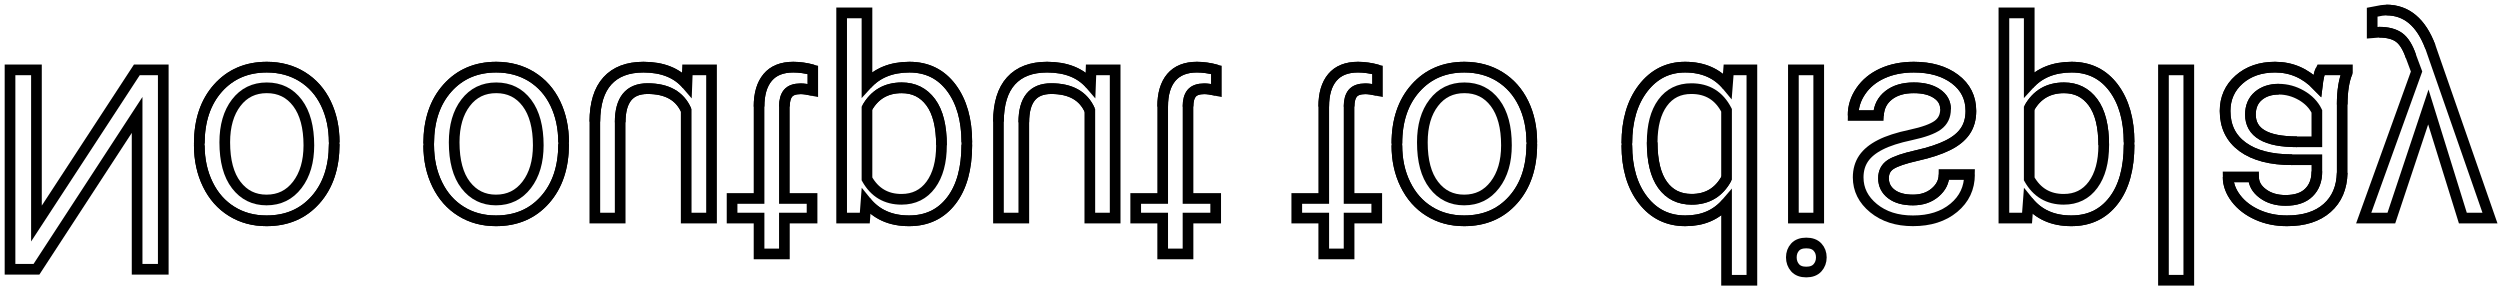
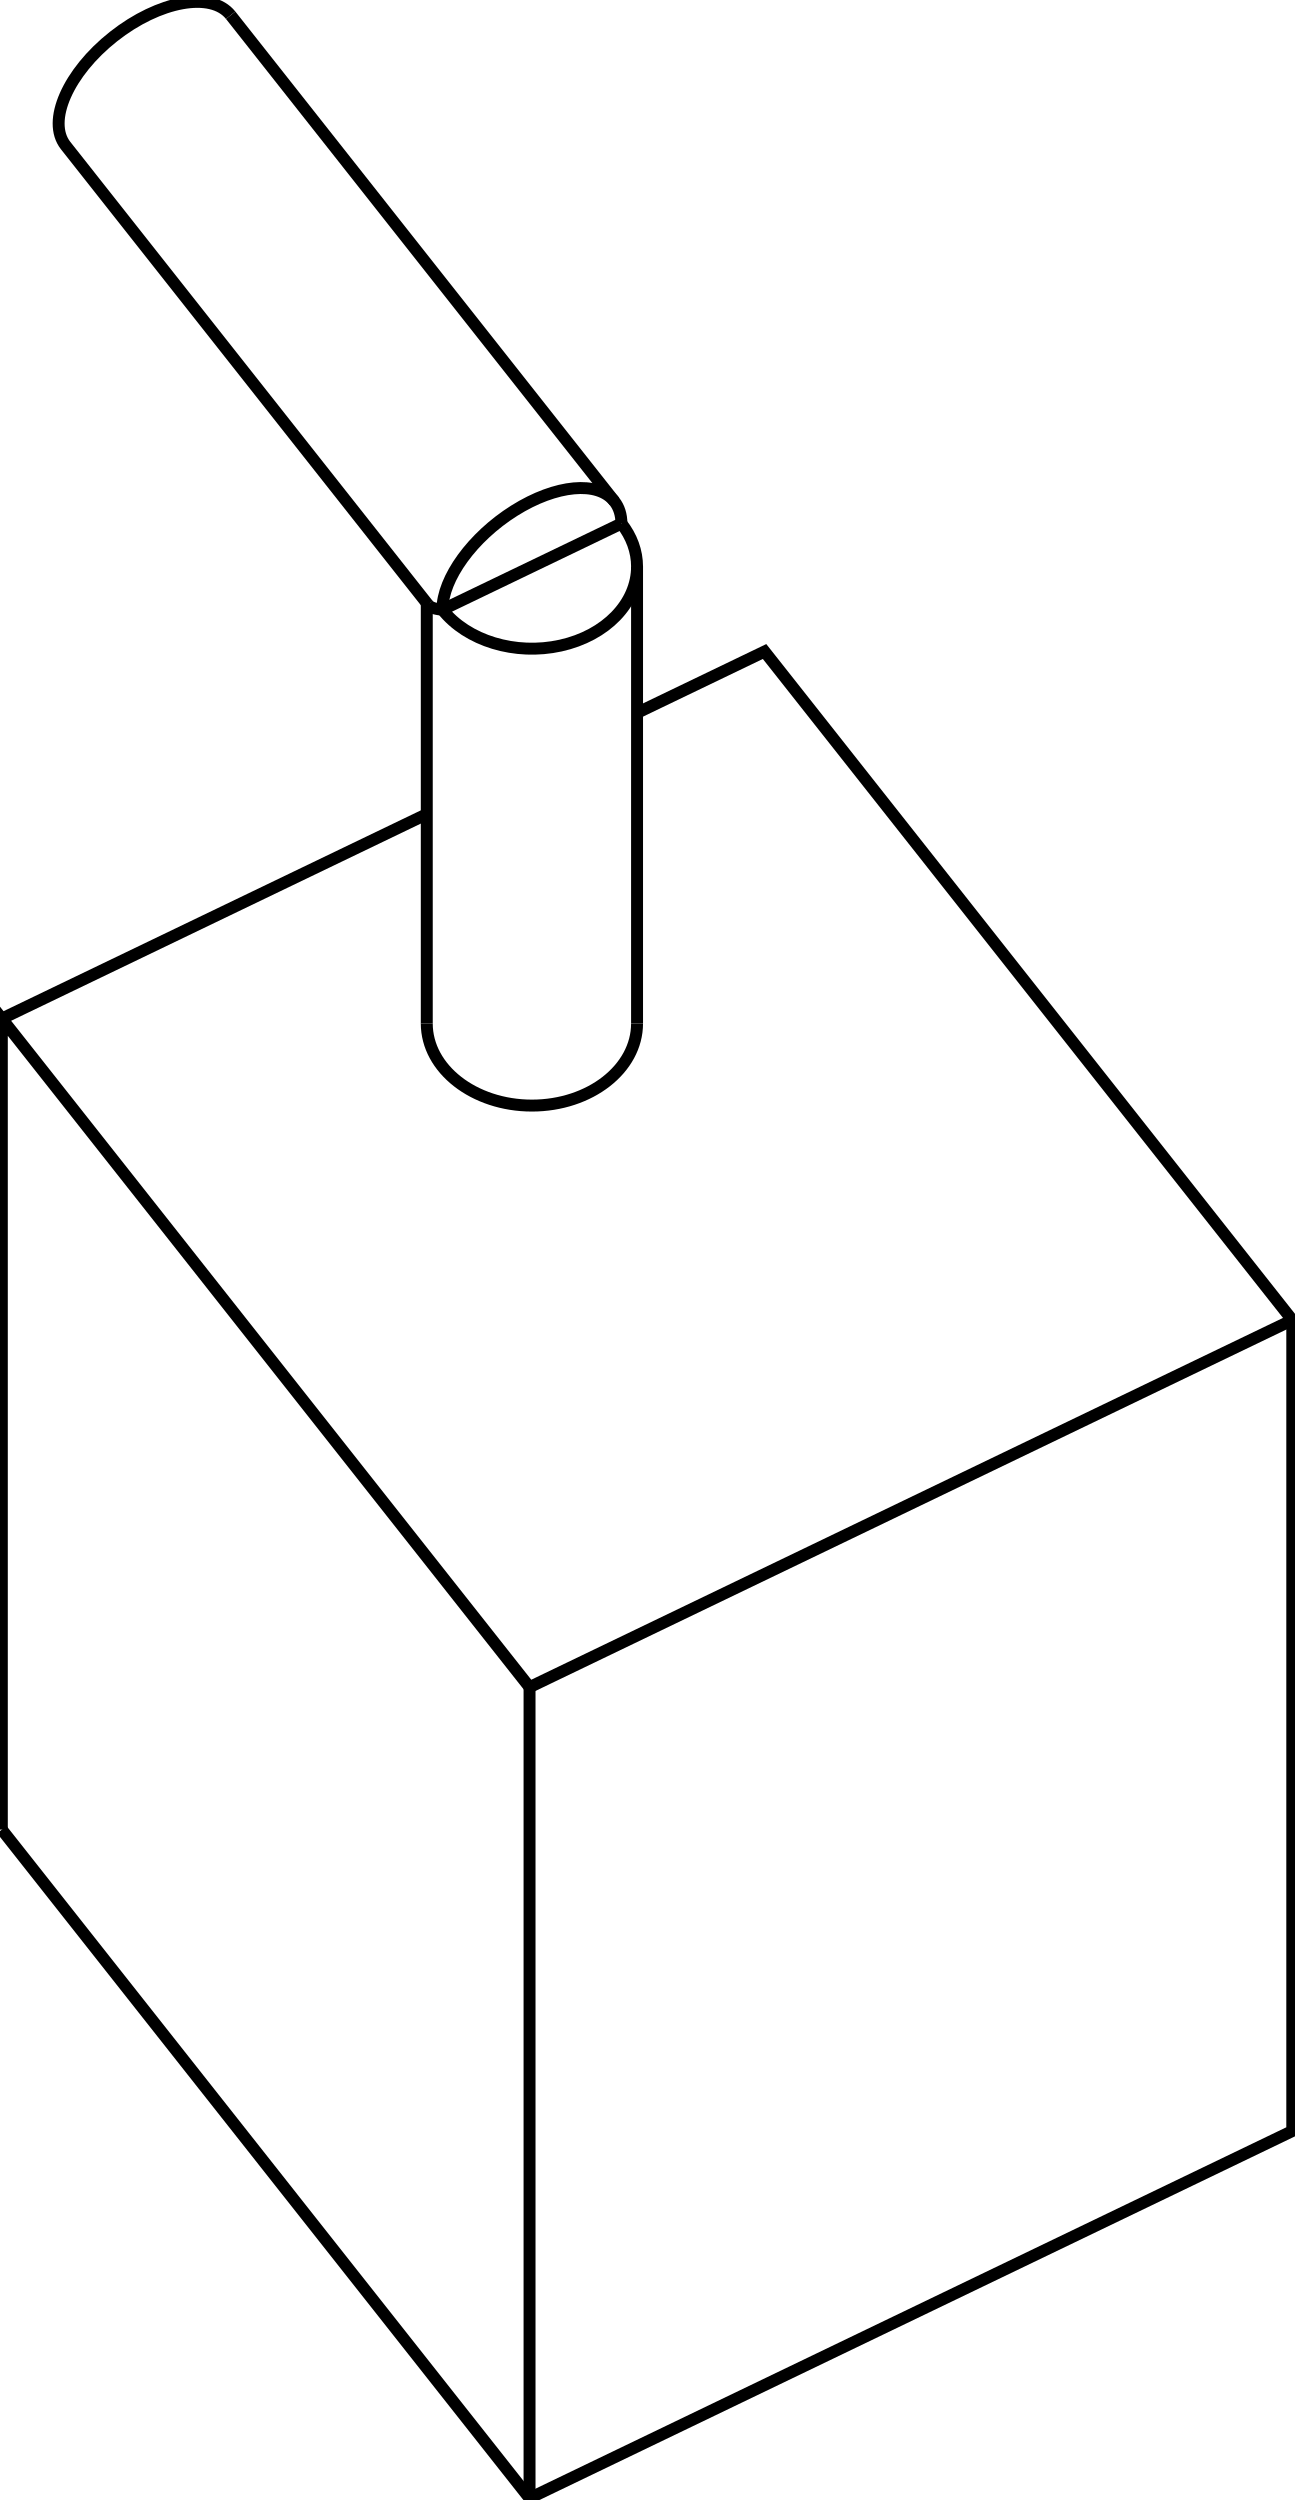
- <svg xmlns="http://www.w3.org/2000/svg" version="1.1" viewBox="1.311 -6.975 249.557 28.975" fill="none" stroke="black" stroke-width="0.6%" vector-effect="non-scaling-stroke">
-   <path d="M 17.609 19.906 L 17.609 0 L 14.971 0 L 4.949 15.34 L 4.949 0 L 2.311 0 L 2.311 19.906 L 4.949 19.906 L 14.998 4.498 L 14.998 19.906 L 17.609 19.906 Z" />
-   <path d="M 21.205 7.355 L 21.205 7.533 Q 21.21 9.71 22.06 11.443 Q 22.91 13.18 24.438 14.123 Q 25.96 15.07 27.918 15.066 Q 30.94 15.07 32.806 12.975 Q 34.67 10.88 34.672 7.41 L 34.672 7.232 Q 34.67 5.07 33.845 3.356 Q 33.02 1.64 31.479 0.684 Q 29.94 -0.27 27.945 -0.273 Q 24.94 -0.27 23.071 1.818 Q 21.21 3.91 21.205 7.355 Z" />
-   <path d="M 21.205 7.533 Q 21.21 9.71 22.06 11.443 Q 22.91 13.18 24.438 14.123 Q 25.96 15.07 27.918 15.066 Q 30.94 15.07 32.806 12.975 Q 34.67 10.88 34.672 7.41" />
-   <path d="M 34.672 7.232 Q 34.67 5.07 33.845 3.356 Q 33.02 1.64 31.479 0.684 Q 29.94 -0.27 27.945 -0.273 Q 24.94 -0.27 23.071 1.818 Q 21.21 3.91 21.205 7.355" />
-   <path d="M 23.748 7.232 Q 23.75 4.77 24.89 3.281 Q 26.03 1.79 27.945 1.791 Q 29.87 1.79 31.008 3.302 Q 32.14 4.81 32.143 7.533 Q 32.14 9.97 30.987 11.478 Q 29.83 12.99 27.918 12.988 Q 26.04 12.99 24.896 11.498 Q 23.75 10.01 23.748 7.232 Q 23.75 4.77 24.89 3.281 Q 26.03 1.79 27.945 1.791 Q 29.87 1.79 31.008 3.302 Q 32.14 4.81 32.143 7.533 Q 32.14 9.97 30.987 11.478 Q 29.83 12.99 27.918 12.988 Q 26.04 12.99 24.896 11.498 Q 23.75 10.01 23.748 7.232 Z" />
-   <path d="M 44.105 7.355 L 44.105 7.533 Q 44.11 9.71 44.96 11.443 Q 45.81 13.18 47.339 14.123 Q 48.86 15.07 50.818 15.066 Q 53.84 15.07 55.706 12.975 Q 57.57 10.88 57.572 7.41 L 57.572 7.232 Q 57.57 5.07 56.745 3.356 Q 55.92 1.64 54.38 0.684 Q 52.84 -0.27 50.846 -0.273 Q 47.84 -0.27 45.972 1.818 Q 44.11 3.91 44.105 7.355 Z" />
-   <path d="M 44.105 7.533 Q 44.11 9.71 44.96 11.443 Q 45.81 13.18 47.339 14.123 Q 48.86 15.07 50.818 15.066 Q 53.84 15.07 55.706 12.975 Q 57.57 10.88 57.572 7.41" />
-   <path d="M 57.572 7.232 Q 57.57 5.07 56.745 3.356 Q 55.92 1.64 54.38 0.684 Q 52.84 -0.27 50.846 -0.273 Q 47.84 -0.27 45.972 1.818 Q 44.11 3.91 44.105 7.355" />
-   <path d="M 46.648 7.232 Q 46.65 4.77 47.79 3.281 Q 48.93 1.79 50.846 1.791 Q 52.77 1.79 53.908 3.302 Q 55.04 4.81 55.043 7.533 Q 55.04 9.97 53.888 11.478 Q 52.73 12.99 50.818 12.988 Q 48.95 12.99 47.797 11.498 Q 46.65 10.01 46.648 7.232 Q 46.65 4.77 47.79 3.281 Q 48.93 1.79 50.846 1.791 Q 52.77 1.79 53.908 3.302 Q 55.04 4.81 55.043 7.533 Q 55.04 9.97 53.888 11.478 Q 52.73 12.99 50.818 12.988 Q 48.95 12.99 47.797 11.498 Q 46.65 10.01 46.648 7.232 Z" />
-   <path d="M 69.932 0 L 69.877 1.463 Q 68.4 -0.27 65.543 -0.273 Q 63.18 -0.27 61.94 1.101 Q 60.7 2.47 60.689 5.168 L 60.689 14.793 L 63.219 14.793 L 63.219 5.236 Q 63.22 1.87 65.953 1.873 Q 68.85 1.87 69.809 4.033 L 69.809 14.793 L 72.338 14.793 L 72.338 0 L 69.932 0 Z" />
-   <path d="M 69.877 1.463 Q 68.4 -0.27 65.543 -0.273 Q 63.18 -0.27 61.94 1.101 Q 60.7 2.47 60.689 5.168" />
-   <path d="M 63.219 5.236 Q 63.22 1.87 65.953 1.873 Q 68.85 1.87 69.809 4.033" />
-   <path d="M 77.082 18.375 L 79.611 18.375 L 79.611 14.793 L 82.373 14.793 L 82.373 12.838 L 79.611 12.838 L 79.611 3.664 Q 79.61 2.78 79.98 2.331 Q 80.35 1.89 81.238 1.887 Q 81.68 1.89 82.441 2.051 L 82.441 0 Q 81.44 -0.27 80.5 -0.273 Q 78.8 -0.27 77.943 0.752 Q 77.08 1.78 77.082 3.664 L 77.082 12.838 L 74.389 12.838 L 74.389 14.793 L 77.082 14.793 L 77.082 18.375 Z" />
-   <path d="M 79.611 3.664 Q 79.61 2.78 79.98 2.331 Q 80.35 1.89 81.238 1.887 Q 81.68 1.89 82.441 2.051" />
-   <path d="M 82.441 0 Q 81.44 -0.27 80.5 -0.273 Q 78.8 -0.27 77.943 0.752 Q 77.08 1.78 77.082 3.664" />
-   <path d="M 97.822 7.465 L 97.822 7.232 Q 97.82 3.86 96.277 1.791 Q 94.73 -0.27 92.094 -0.273 Q 89.4 -0.27 87.855 1.436 L 87.855 -5.688 L 85.326 -5.688 L 85.326 14.793 L 87.637 14.793 L 87.76 13.152 Q 89.3 15.07 92.053 15.066 Q 94.72 15.07 96.271 13.057 Q 97.82 11.05 97.822 7.465 Z" />
-   <path d="M 97.822 7.232 Q 97.82 3.86 96.277 1.791 Q 94.73 -0.27 92.094 -0.273 Q 89.4 -0.27 87.855 1.436" />
-   <path d="M 87.76 13.152 Q 89.3 15.07 92.053 15.066 Q 94.72 15.07 96.271 13.057 Q 97.82 11.05 97.822 7.465" />
-   <path d="M 95.293 7.52 Q 95.29 10.02 94.227 11.471 Q 93.16 12.92 91.301 12.92 Q 89 12.92 87.855 10.883 L 87.855 3.814 Q 88.99 1.79 91.328 1.791 Q 93.15 1.79 94.22 3.233 Q 95.29 4.68 95.293 7.52 Q 95.29 10.02 94.227 11.471 Q 93.16 12.92 91.301 12.92 Q 89 12.92 87.855 10.883" />
-   <path d="M 87.855 3.814 Q 88.99 1.79 91.328 1.791 Q 93.15 1.79 94.22 3.233 Q 95.29 4.68 95.293 7.52" />
-   <path d="M 110.223 0 L 110.168 1.463 Q 108.69 -0.27 105.834 -0.273 Q 103.47 -0.27 102.231 1.101 Q 100.99 2.47 100.98 5.168 L 100.98 14.793 L 103.51 14.793 L 103.51 5.236 Q 103.51 1.87 106.244 1.873 Q 109.14 1.87 110.1 4.033 L 110.1 14.793 L 112.629 14.793 L 112.629 0 L 110.223 0 Z" />
-   <path d="M 110.168 1.463 Q 108.69 -0.27 105.834 -0.273 Q 103.47 -0.27 102.231 1.101 Q 100.99 2.47 100.98 5.168" />
-   <path d="M 103.51 5.236 Q 103.51 1.87 106.244 1.873 Q 109.14 1.87 110.1 4.033" />
-   <path d="M 117.373 18.375 L 119.902 18.375 L 119.902 14.793 L 122.664 14.793 L 122.664 12.838 L 119.902 12.838 L 119.902 3.664 Q 119.9 2.78 120.271 2.331 Q 120.64 1.89 121.529 1.887 Q 121.97 1.89 122.732 2.051 L 122.732 0 Q 121.73 -0.27 120.791 -0.273 Q 119.1 -0.27 118.234 0.752 Q 117.37 1.78 117.373 3.664 L 117.373 12.838 L 114.68 12.838 L 114.68 14.793 L 117.373 14.793 L 117.373 18.375 Z" />
-   <path d="M 119.902 3.664 Q 119.9 2.78 120.271 2.331 Q 120.64 1.89 121.529 1.887 Q 121.97 1.89 122.732 2.051" />
-   <path d="M 122.732 0 Q 121.73 -0.27 120.791 -0.273 Q 119.1 -0.27 118.234 0.752 Q 117.37 1.78 117.373 3.664" />
-   <path d="M 133.451 18.375 L 135.98 18.375 L 135.98 14.793 L 138.742 14.793 L 138.742 12.838 L 135.98 12.838 L 135.98 3.664 Q 135.98 2.78 136.35 2.331 Q 136.72 1.89 137.607 1.887 Q 138.04 1.89 138.811 2.051 L 138.811 0 Q 137.81 -0.27 136.869 -0.273 Q 135.17 -0.27 134.312 0.752 Q 133.45 1.78 133.451 3.664 L 133.451 12.838 L 130.758 12.838 L 130.758 14.793 L 133.451 14.793 L 133.451 18.375 Z" />
-   <path d="M 135.98 3.664 Q 135.98 2.78 136.35 2.331 Q 136.72 1.89 137.607 1.887 Q 138.04 1.89 138.811 2.051" />
-   <path d="M 138.811 0 Q 137.81 -0.27 136.869 -0.273 Q 135.17 -0.27 134.312 0.752 Q 133.45 1.78 133.451 3.664" />
-   <path d="M 140.752 7.355 L 140.752 7.533 Q 140.75 9.71 141.606 11.443 Q 142.46 13.18 143.985 14.123 Q 145.51 15.07 147.465 15.066 Q 150.49 15.07 152.353 12.975 Q 154.22 10.88 154.219 7.41 L 154.219 7.232 Q 154.22 5.07 153.392 3.356 Q 152.56 1.64 151.026 0.684 Q 149.49 -0.27 147.492 -0.273 Q 144.48 -0.27 142.618 1.818 Q 140.75 3.91 140.752 7.355 Z" />
-   <path d="M 140.752 7.533 Q 140.75 9.71 141.606 11.443 Q 142.46 13.18 143.985 14.123 Q 145.51 15.07 147.465 15.066 Q 150.49 15.07 152.353 12.975 Q 154.22 10.88 154.219 7.41" />
-   <path d="M 154.219 7.232 Q 154.22 5.07 153.392 3.356 Q 152.56 1.64 151.026 0.684 Q 149.49 -0.27 147.492 -0.273 Q 144.48 -0.27 142.618 1.818 Q 140.75 3.91 140.752 7.355" />
-   <path d="M 143.295 7.232 Q 143.29 4.77 144.437 3.281 Q 145.58 1.79 147.492 1.791 Q 149.42 1.79 150.555 3.302 Q 151.69 4.81 151.689 7.533 Q 151.69 9.97 150.534 11.478 Q 149.38 12.99 147.465 12.988 Q 145.59 12.99 144.443 11.498 Q 143.29 10.01 143.295 7.232 Q 143.29 4.77 144.437 3.281 Q 145.58 1.79 147.492 1.791 Q 149.42 1.79 150.555 3.302 Q 151.69 4.81 151.689 7.533 Q 151.69 9.97 150.534 11.478 Q 149.38 12.99 147.465 12.988 Q 145.59 12.99 144.443 11.498 Q 143.29 10.01 143.295 7.232 Z" />
-   <path d="M 163.707 7.328 L 163.707 7.52 Q 163.71 10.92 165.32 12.995 Q 166.93 15.07 169.545 15.066 Q 172.14 15.07 173.66 13.289 L 173.66 21 L 176.189 21 L 176.189 0 L 173.865 0 L 173.742 1.586 Q 172.22 -0.27 169.518 -0.273 Q 166.95 -0.27 165.327 1.832 Q 163.71 3.94 163.707 7.328 Z" />
-   <path d="M 163.707 7.52 Q 163.71 10.92 165.32 12.995 Q 166.93 15.07 169.545 15.066 Q 172.14 15.07 173.66 13.289" />
-   <path d="M 173.742 1.586 Q 172.22 -0.27 169.518 -0.273 Q 166.95 -0.27 165.327 1.832 Q 163.71 3.94 163.707 7.328" />
-   <path d="M 166.236 7.232 Q 166.24 4.72 167.275 3.295 Q 168.31 1.87 170.146 1.873 Q 172.55 1.87 173.66 4.033 L 173.66 10.828 Q 172.53 12.92 170.174 12.92 Q 168.31 12.92 167.275 11.484 Q 166.24 10.05 166.236 7.232 Q 166.24 4.72 167.275 3.295 Q 168.31 1.87 170.146 1.873 Q 172.55 1.87 173.66 4.033" />
-   <path d="M 173.66 10.828 Q 172.53 12.92 170.174 12.92 Q 168.31 12.92 167.275 11.484 Q 166.24 10.05 166.236 7.232" />
-   <path d="M 182.861 14.793 L 182.861 0 L 180.332 0 L 180.332 14.793 L 182.861 14.793 Z" />
-   <path d="M 180.127 18.717 Q 180.13 19.33 180.503 19.756 Q 180.88 20.18 181.617 20.18 Q 182.36 20.18 182.738 19.756 Q 183.12 19.33 183.121 18.717 Q 183.12 18.1 182.738 17.691 Q 182.36 17.28 181.617 17.281 Q 180.88 17.28 180.503 17.691 Q 180.13 18.1 180.127 18.717 Q 180.13 19.33 180.503 19.756 Q 180.88 20.18 181.617 20.18 Q 182.36 20.18 182.738 19.756 Q 183.12 19.33 183.121 18.717 Q 183.12 18.1 182.738 17.691 Q 182.36 17.28 181.617 17.281 Q 180.88 17.28 180.503 17.691 Q 180.13 18.1 180.127 18.717 Z" />
-   <path d="M 195.521 3.924 Q 195.52 4.95 194.749 5.517 Q 193.98 6.08 192.056 6.494 Q 190.13 6.9 189.007 7.479 Q 187.88 8.05 187.339 8.846 Q 186.8 9.64 186.799 10.732 Q 186.8 12.55 188.337 13.809 Q 189.88 15.07 192.268 15.066 Q 194.78 15.07 196.349 13.768 Q 197.91 12.47 197.914 10.445 L 195.371 10.445 Q 195.37 11.48 194.489 12.236 Q 193.61 12.99 192.268 12.988 Q 190.89 12.99 190.107 12.387 Q 189.33 11.79 189.328 10.814 Q 189.33 9.9 190.053 9.434 Q 190.78 8.97 192.671 8.545 Q 194.56 8.12 195.74 7.533 Q 196.92 6.95 197.483 6.118 Q 198.05 5.29 198.051 4.102 Q 198.05 2.12 196.465 0.923 Q 194.88 -0.27 192.35 -0.273 Q 190.57 -0.27 189.205 0.355 Q 187.84 0.98 187.065 2.112 Q 186.29 3.24 186.293 4.553 L 188.822 4.553 Q 188.89 3.28 189.841 2.536 Q 190.79 1.79 192.35 1.791 Q 193.79 1.79 194.653 2.372 Q 195.52 2.95 195.521 3.924 Q 195.52 4.95 194.749 5.517 Q 193.98 6.08 192.056 6.494 Q 190.13 6.9 189.007 7.479 Q 187.88 8.05 187.339 8.846 Q 186.8 9.64 186.799 10.732 Q 186.8 12.55 188.337 13.809 Q 189.88 15.07 192.268 15.066 Q 194.78 15.07 196.349 13.768 Q 197.91 12.47 197.914 10.445" />
-   <path d="M 195.371 10.445 Q 195.37 11.48 194.489 12.236 Q 193.61 12.99 192.268 12.988 Q 190.89 12.99 190.107 12.387 Q 189.33 11.79 189.328 10.814 Q 189.33 9.9 190.053 9.434 Q 190.78 8.97 192.671 8.545 Q 194.56 8.12 195.74 7.533 Q 196.92 6.95 197.483 6.118 Q 198.05 5.29 198.051 4.102 Q 198.05 2.12 196.465 0.923 Q 194.88 -0.27 192.35 -0.273 Q 190.57 -0.27 189.205 0.355 Q 187.84 0.98 187.065 2.112 Q 186.29 3.24 186.293 4.553" />
-   <path d="M 188.822 4.553 Q 188.89 3.28 189.841 2.536 Q 190.79 1.79 192.35 1.791 Q 193.79 1.79 194.653 2.372 Q 195.52 2.95 195.521 3.924" />
-   <path d="M 213.842 7.465 L 213.842 7.232 Q 213.84 3.86 212.297 1.791 Q 210.75 -0.27 208.113 -0.273 Q 205.42 -0.27 203.875 1.436 L 203.875 -5.688 L 201.346 -5.688 L 201.346 14.793 L 203.656 14.793 L 203.779 13.152 Q 205.32 15.07 208.072 15.066 Q 210.74 15.07 212.29 13.057 Q 213.84 11.05 213.842 7.465 Z" />
-   <path d="M 213.842 7.232 Q 213.84 3.86 212.297 1.791 Q 210.75 -0.27 208.113 -0.273 Q 205.42 -0.27 203.875 1.436" />
-   <path d="M 203.779 13.152 Q 205.32 15.07 208.072 15.066 Q 210.74 15.07 212.29 13.057 Q 213.84 11.05 213.842 7.465" />
-   <path d="M 211.312 7.52 Q 211.31 10.02 210.246 11.471 Q 209.18 12.92 207.32 12.92 Q 205.02 12.92 203.875 10.883 L 203.875 3.814 Q 205.01 1.79 207.348 1.791 Q 209.17 1.79 210.239 3.233 Q 211.31 4.68 211.312 7.52 Q 211.31 10.02 210.246 11.471 Q 209.18 12.92 207.32 12.92 Q 205.02 12.92 203.875 10.883" />
-   <path d="M 203.875 3.814 Q 205.01 1.79 207.348 1.791 Q 209.17 1.79 210.239 3.233 Q 211.31 4.68 211.312 7.52" />
-   <path d="M 219.803 21 L 219.803 0 L 217.273 0 L 217.273 21 L 219.803 21 Z" />
-   <path d="M 235.635 0 L 232.982 0 Q 232.76 0.44 232.627 1.559 Q 230.86 -0.27 228.416 -0.273 Q 226.23 -0.27 224.827 0.964 Q 223.43 2.2 223.426 4.102 Q 223.43 6.41 225.183 7.69 Q 226.94 8.97 230.125 8.969 L 232.586 8.969 L 232.586 10.131 Q 232.59 11.46 231.793 12.243 Q 231 13.03 229.455 13.029 Q 228.1 13.03 227.186 12.346 Q 226.27 11.66 226.27 10.691 L 223.727 10.691 Q 223.73 11.8 224.513 12.831 Q 225.3 13.86 226.646 14.465 Q 227.99 15.07 229.605 15.066 Q 232.16 15.07 233.611 13.788 Q 235.06 12.51 235.115 10.268 L 235.115 3.459 Q 235.12 1.42 235.635 0.219 L 235.635 0 Z" />
-   <path d="M 232.982 0 Q 232.76 0.44 232.627 1.559 Q 230.86 -0.27 228.416 -0.273 Q 226.23 -0.27 224.827 0.964 Q 223.43 2.2 223.426 4.102 Q 223.43 6.41 225.183 7.69 Q 226.94 8.97 230.125 8.969" />
-   <path d="M 232.586 10.131 Q 232.59 11.46 231.793 12.243 Q 231 13.03 229.455 13.029 Q 228.1 13.03 227.186 12.346 Q 226.27 11.66 226.27 10.691" />
-   <path d="M 223.727 10.691 Q 223.73 11.8 224.513 12.831 Q 225.3 13.86 226.646 14.465 Q 227.99 15.07 229.605 15.066 Q 232.16 15.07 233.611 13.788 Q 235.06 12.51 235.115 10.268" />
-   <path d="M 235.115 3.459 Q 235.12 1.42 235.635 0.219" />
-   <path d="M 228.785 1.928 Q 229.97 1.93 231.041 2.543 Q 232.11 3.16 232.586 4.143 L 232.586 7.178 L 230.604 7.178 Q 225.96 7.18 225.955 4.457 Q 225.96 3.27 226.748 2.598 Q 227.54 1.93 228.785 1.928 Q 229.97 1.93 231.041 2.543 Q 232.11 3.16 232.586 4.143" />
-   <path d="M 230.604 7.178 Q 225.96 7.18 225.955 4.457 Q 225.96 3.27 226.748 2.598 Q 227.54 1.93 228.785 1.928" />
-   <path d="M 240.023 14.793 L 243.715 3.705 L 247.16 14.793 L 249.867 14.793 L 243.92 -2.283 Q 242.54 -5.97 239.531 -5.975 L 239.053 -5.934 L 238.109 -5.756 L 238.109 -3.705 L 238.793 -3.76 Q 240.08 -3.76 240.796 -3.24 Q 241.51 -2.72 241.979 -1.34 L 242.539 0.164 L 237.262 14.793 L 240.023 14.793 Z" />
-   <path d="M 243.92 -2.283 Q 242.54 -5.97 239.531 -5.975" />
-   <path d="M 238.793 -3.76 Q 240.08 -3.76 240.796 -3.24 Q 241.51 -2.72 241.979 -1.34" />
+ <svg xmlns="http://www.w3.org/2000/svg" version="1.1" viewBox="-289.582 -636.926 707.722 1367.203" fill="none" stroke="black" stroke-width="0.6%" vector-effect="non-scaling-stroke">
+   <path d="M -288.582 363.665 L 0.016 729.277 L 417.14 528.499 L 417.14 84.985 L 128.541 -280.628 L 58.812 -247.064" />
+   <path d="M -288.582 363.665 L -288.582 -79.85 L 0.016 285.763 L 417.14 84.985" />
+   <path d="M 0.016 729.277 L 0.016 285.763" />
+   <path d="M -56.188 -191.71 L -288.582 -79.85" />
+   <path d="M -56.188 -77.202 A 57.5 44.901 180 1 0 58.812 -77.202" />
+   <path d="M 50.26 -350.63 A 57.5 44.901 360 0 1 58.812 -327.069 L 58.812 -77.202" />
+   <path d="M 58.812 -327.069 A 57.5 44.901 360 0 1 -47.636 -303.509 L 50.26 -350.63" />
+   <path d="M -47.636 -303.509 L -48.473 -303.584 L -49.27 -303.677 L -50.025 -303.79 L -50.74 -303.922 L -51.412 -304.072 L -52.042 -304.24 L -52.629 -304.427 L -53.173 -304.633 L -53.672 -304.856 L -54.128 -305.097 L -54.538 -305.356 L -54.904 -305.633 L -55.224 -305.926 L -55.499 -306.237" />
+   <path d="M -163.444 -628.596 A 57.5 30.576 321.714 0 0 -253.711 -557.344 L -55.499 -306.237" />
+   <path d="M -47.636 -303.509 A 57.5 30.576 141.714 0 1 46.445 -362.696 A 57.5 30.576 141.714 0 1 50.26 -350.63" />
+   <path d="M -56.188 -307.11 L -56.188 -77.202" />
+   <path d="M -163.444 -628.596 L 46.445 -362.696" />
</svg>
